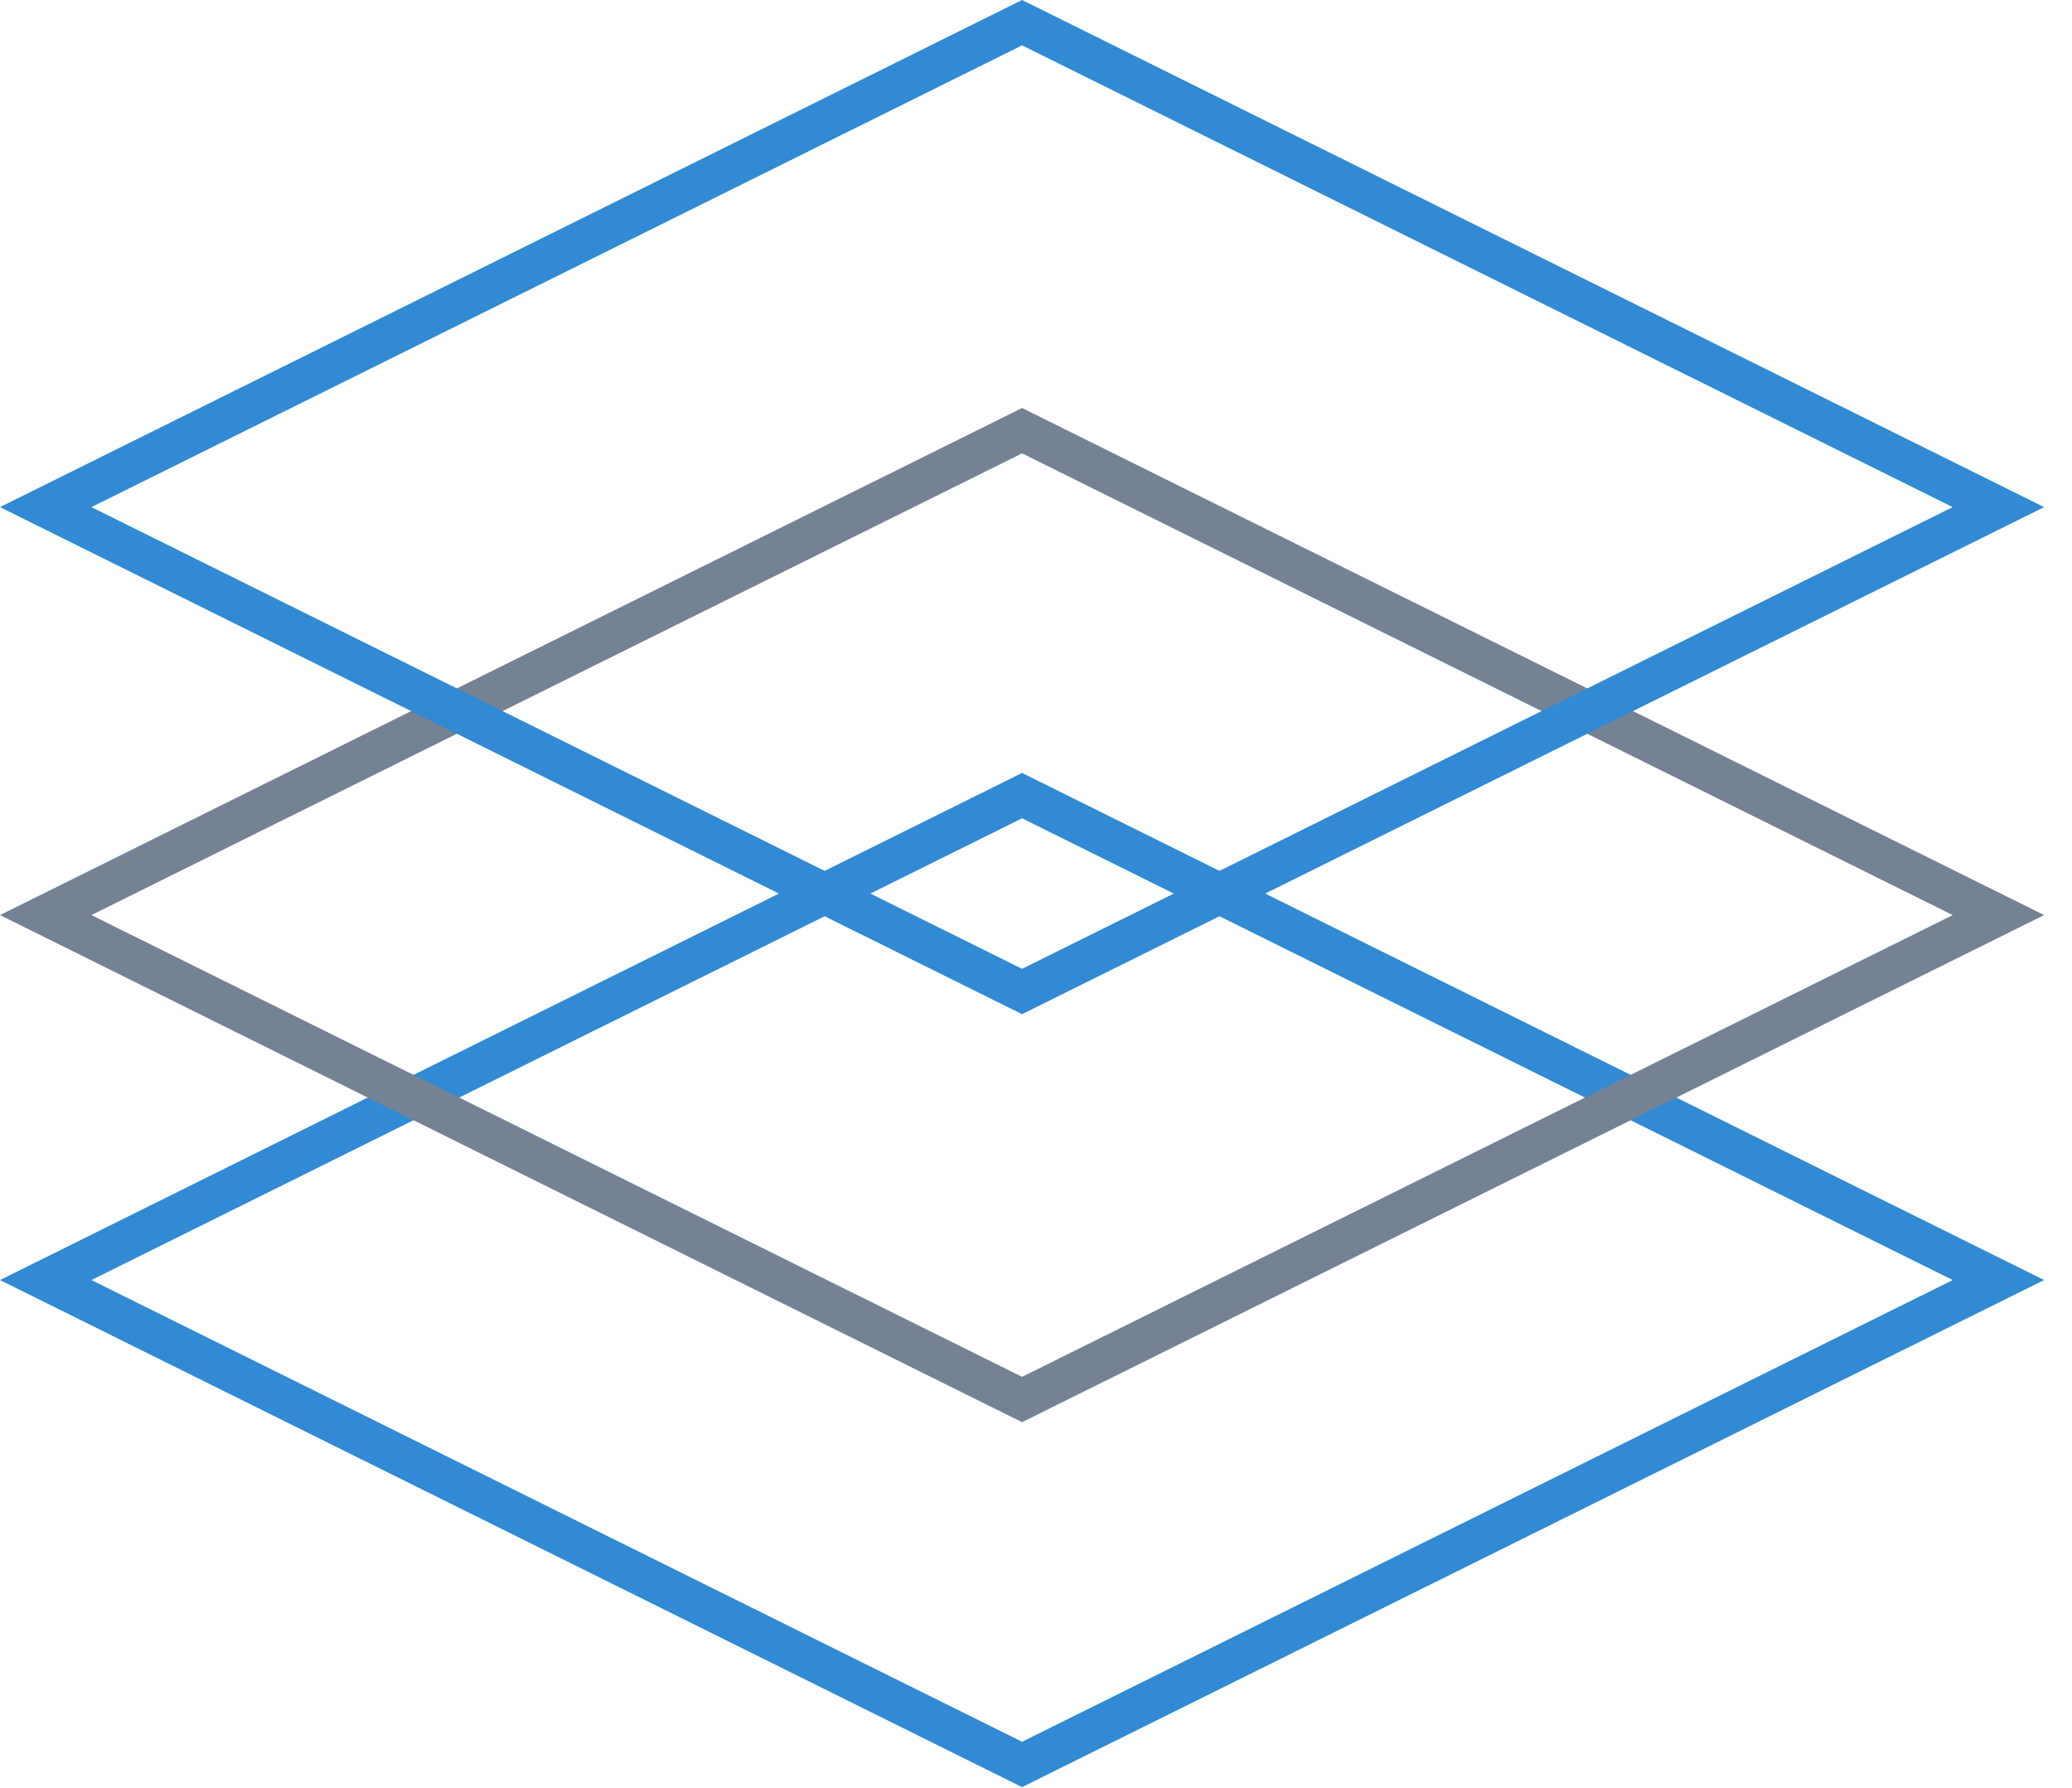
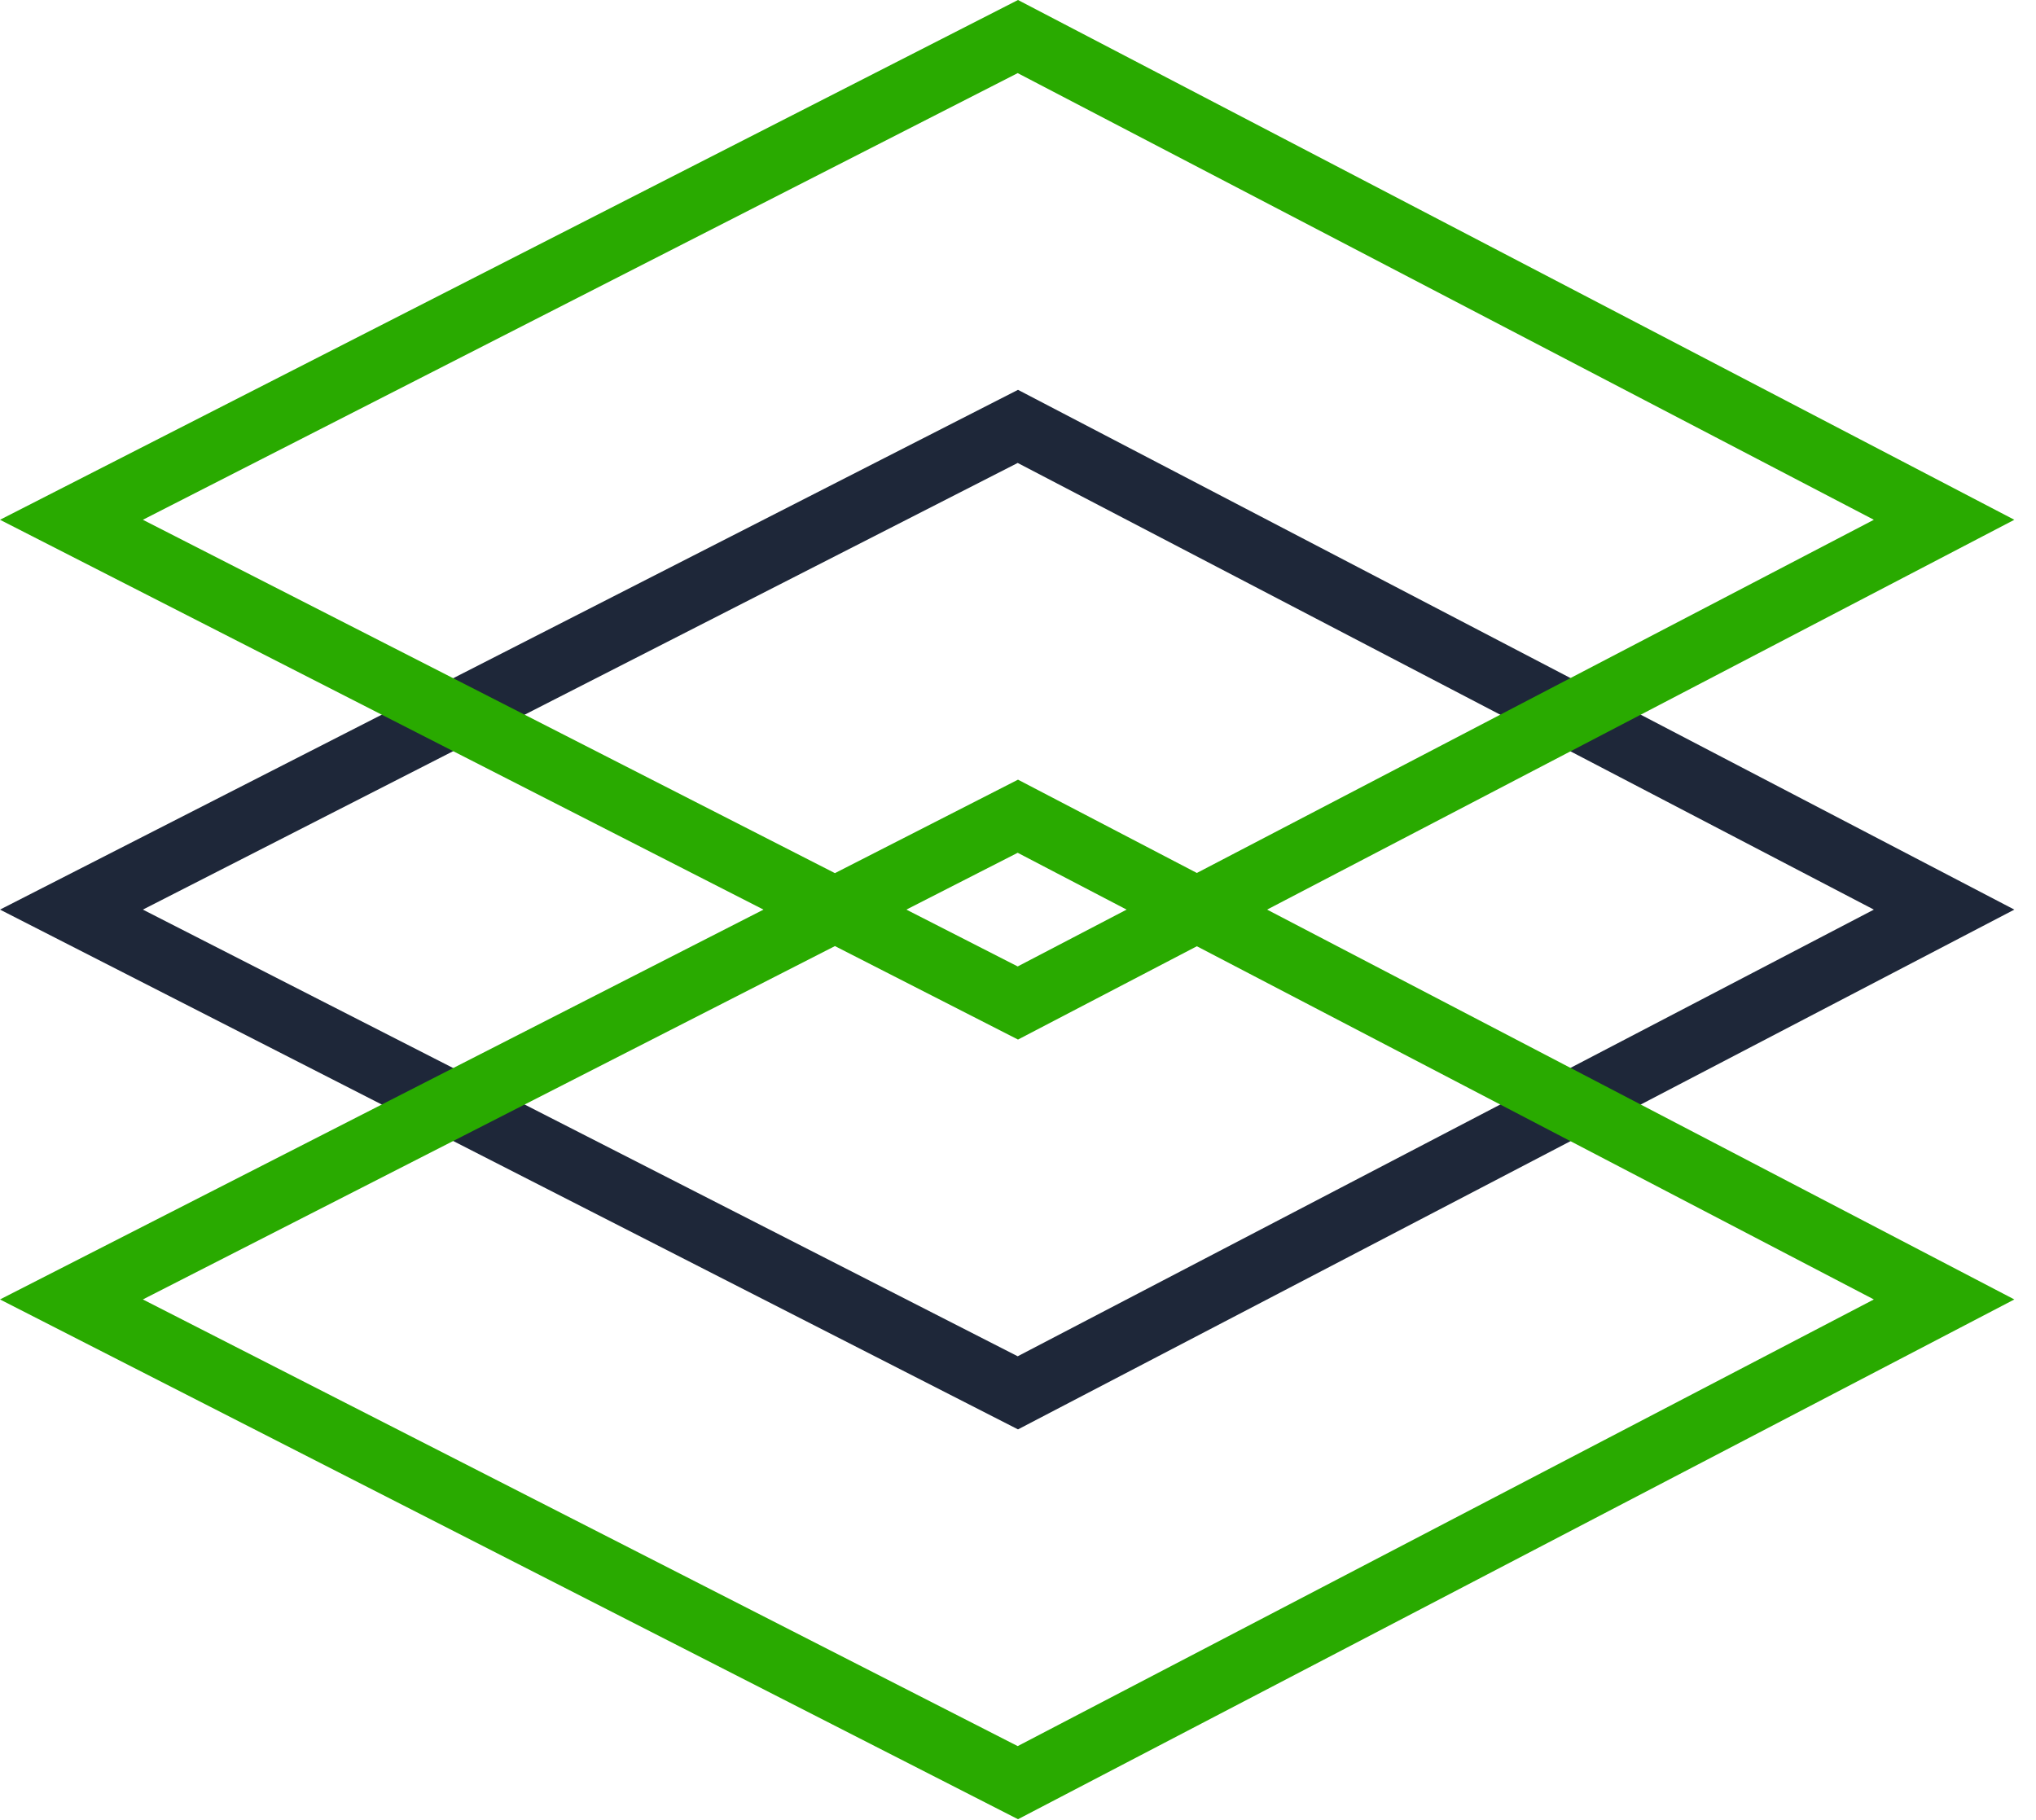
- <svg xmlns="http://www.w3.org/2000/svg" width="51px" height="44px" viewBox="0 0 51 44" version="1.1">
-   <defs />
-   <g id="Page-1" stroke="none" stroke-width="1" fill="none" fill-rule="evenodd">
-     <g id="04-docs-start-copy-3" transform="translate(-816, -695)">
-       <g id="Group-7" transform="translate(816, 695)">
-         <path d="M25.157,19.58 L1.125,31.502 L25.157,43.423 L49.189,31.502 L25.157,19.58 Z" id="Rectangle-3-Copy-3" stroke="#318AD3" />
-         <path d="M25.157,10.599 L1.125,22.52 L25.157,34.442 L49.189,22.52 L25.157,10.599 Z" id="Rectangle-3-Copy-5" stroke="#748294" />
-         <path d="M25.157,0.558 L1.125,12.48 L25.157,24.401 L49.189,12.48 L25.157,0.558 Z" id="Rectangle-3-Copy-6" stroke="#318AD3" />
-       </g>
-     </g>
-   </g>
+ <svg xmlns="http://www.w3.org/2000/svg" width="47" height="42" viewBox="0 0 47 42" fill="none">
+   <path fill-rule="evenodd" clip-rule="evenodd" d="M0 21L23.5 33L46.5 21L23.5 9L0 21ZM3.298 21L23.493 31.312L43.257 21L23.493 10.688L3.298 21Z" fill="#1E2739" />
+   <path fill-rule="evenodd" clip-rule="evenodd" d="M0 12L23.5 0L46.5 12L29.25 21L46.5 30L23.5 42L0 30L17.625 21L0 12ZM19.274 21.842L3.298 30L23.493 40.312L43.257 30L27.629 21.846L23.5 24L19.274 21.842ZM26.007 21L23.493 22.312L20.923 21L23.493 19.688L26.007 21ZM27.629 20.154L23.5 18L19.274 20.158L3.298 12L23.493 1.688L43.257 12L27.629 20.154Z" fill="#29AA00" />
</svg>
